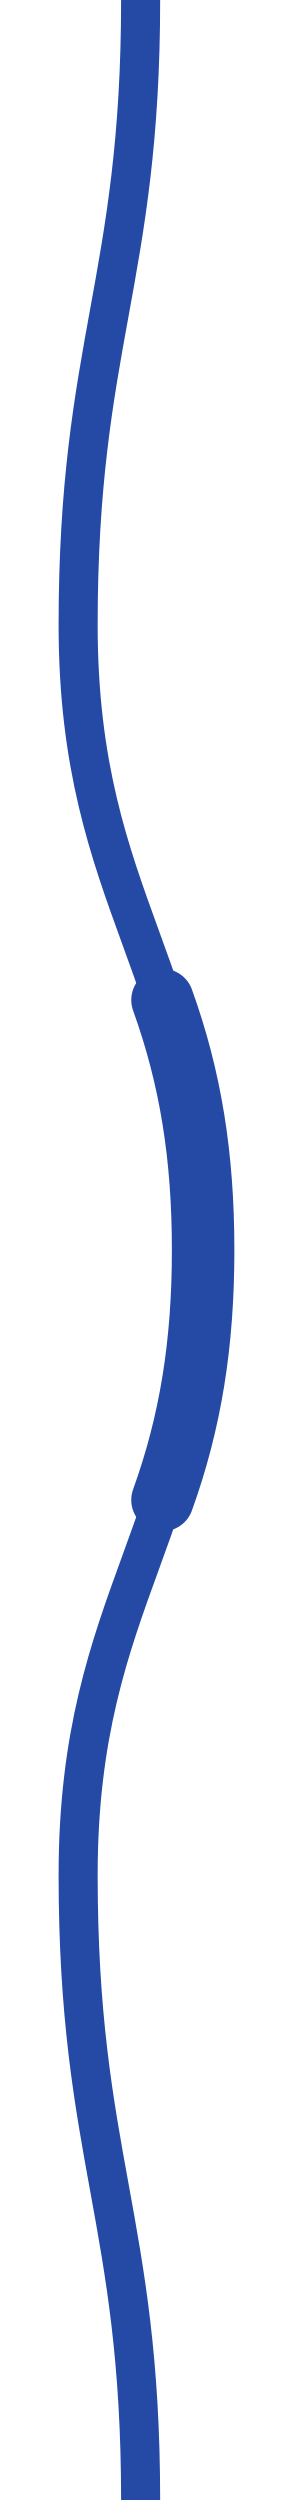
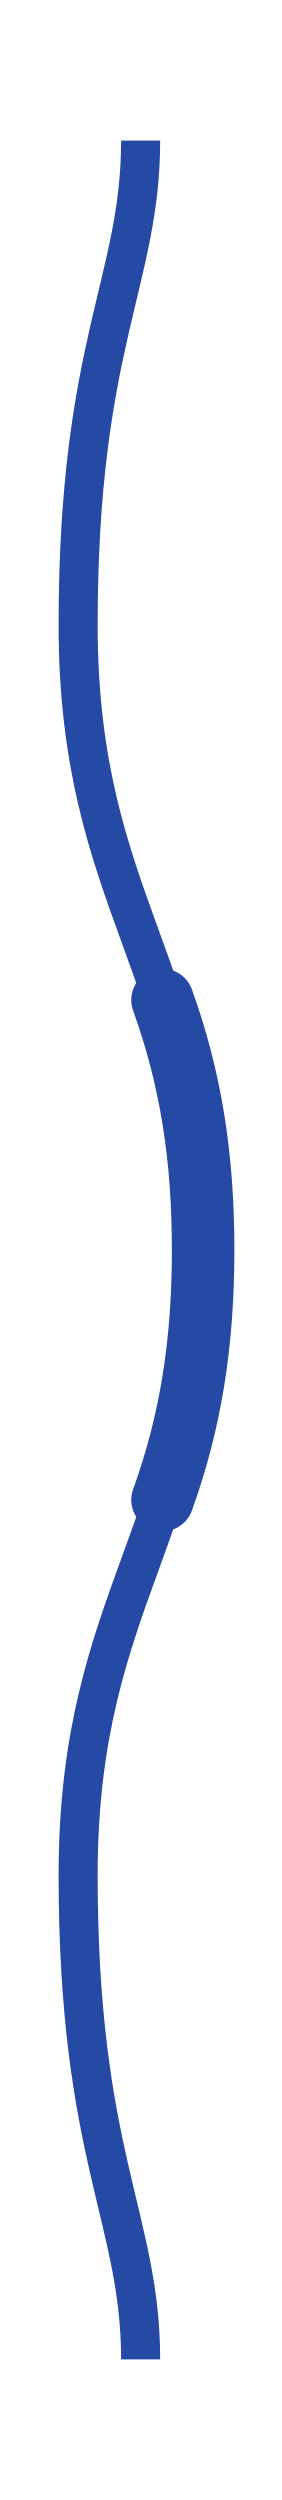
<svg xmlns="http://www.w3.org/2000/svg" viewBox="0 0 18 160" preserveAspectRatio="none">
-   <path d="M9 0 C9 18 5 22 5 40 C5 58 13 62 13 80 C13 98 5 102 5 120 C5 138 9 142 9 160" fill="none" stroke="#244aa5" stroke-width="2.5" stroke-linecap="butt" stroke-linejoin="round" />
+   <path d="M9 9 C9 18 5 22 5 40 C5 58 13 62 13 80 C13 98 5 102 5 120 C5 138 9 142 9 151" fill="none" stroke="#244aa5" stroke-width="2.5" stroke-linecap="butt" stroke-linejoin="round" />
  <path d="M10.4 64 C12.2 69 13 74 13 80 C13 86 12.2 91 10.4 96" fill="none" stroke="#244aa5" stroke-width="4" stroke-linecap="round" stroke-linejoin="round" />
</svg>
